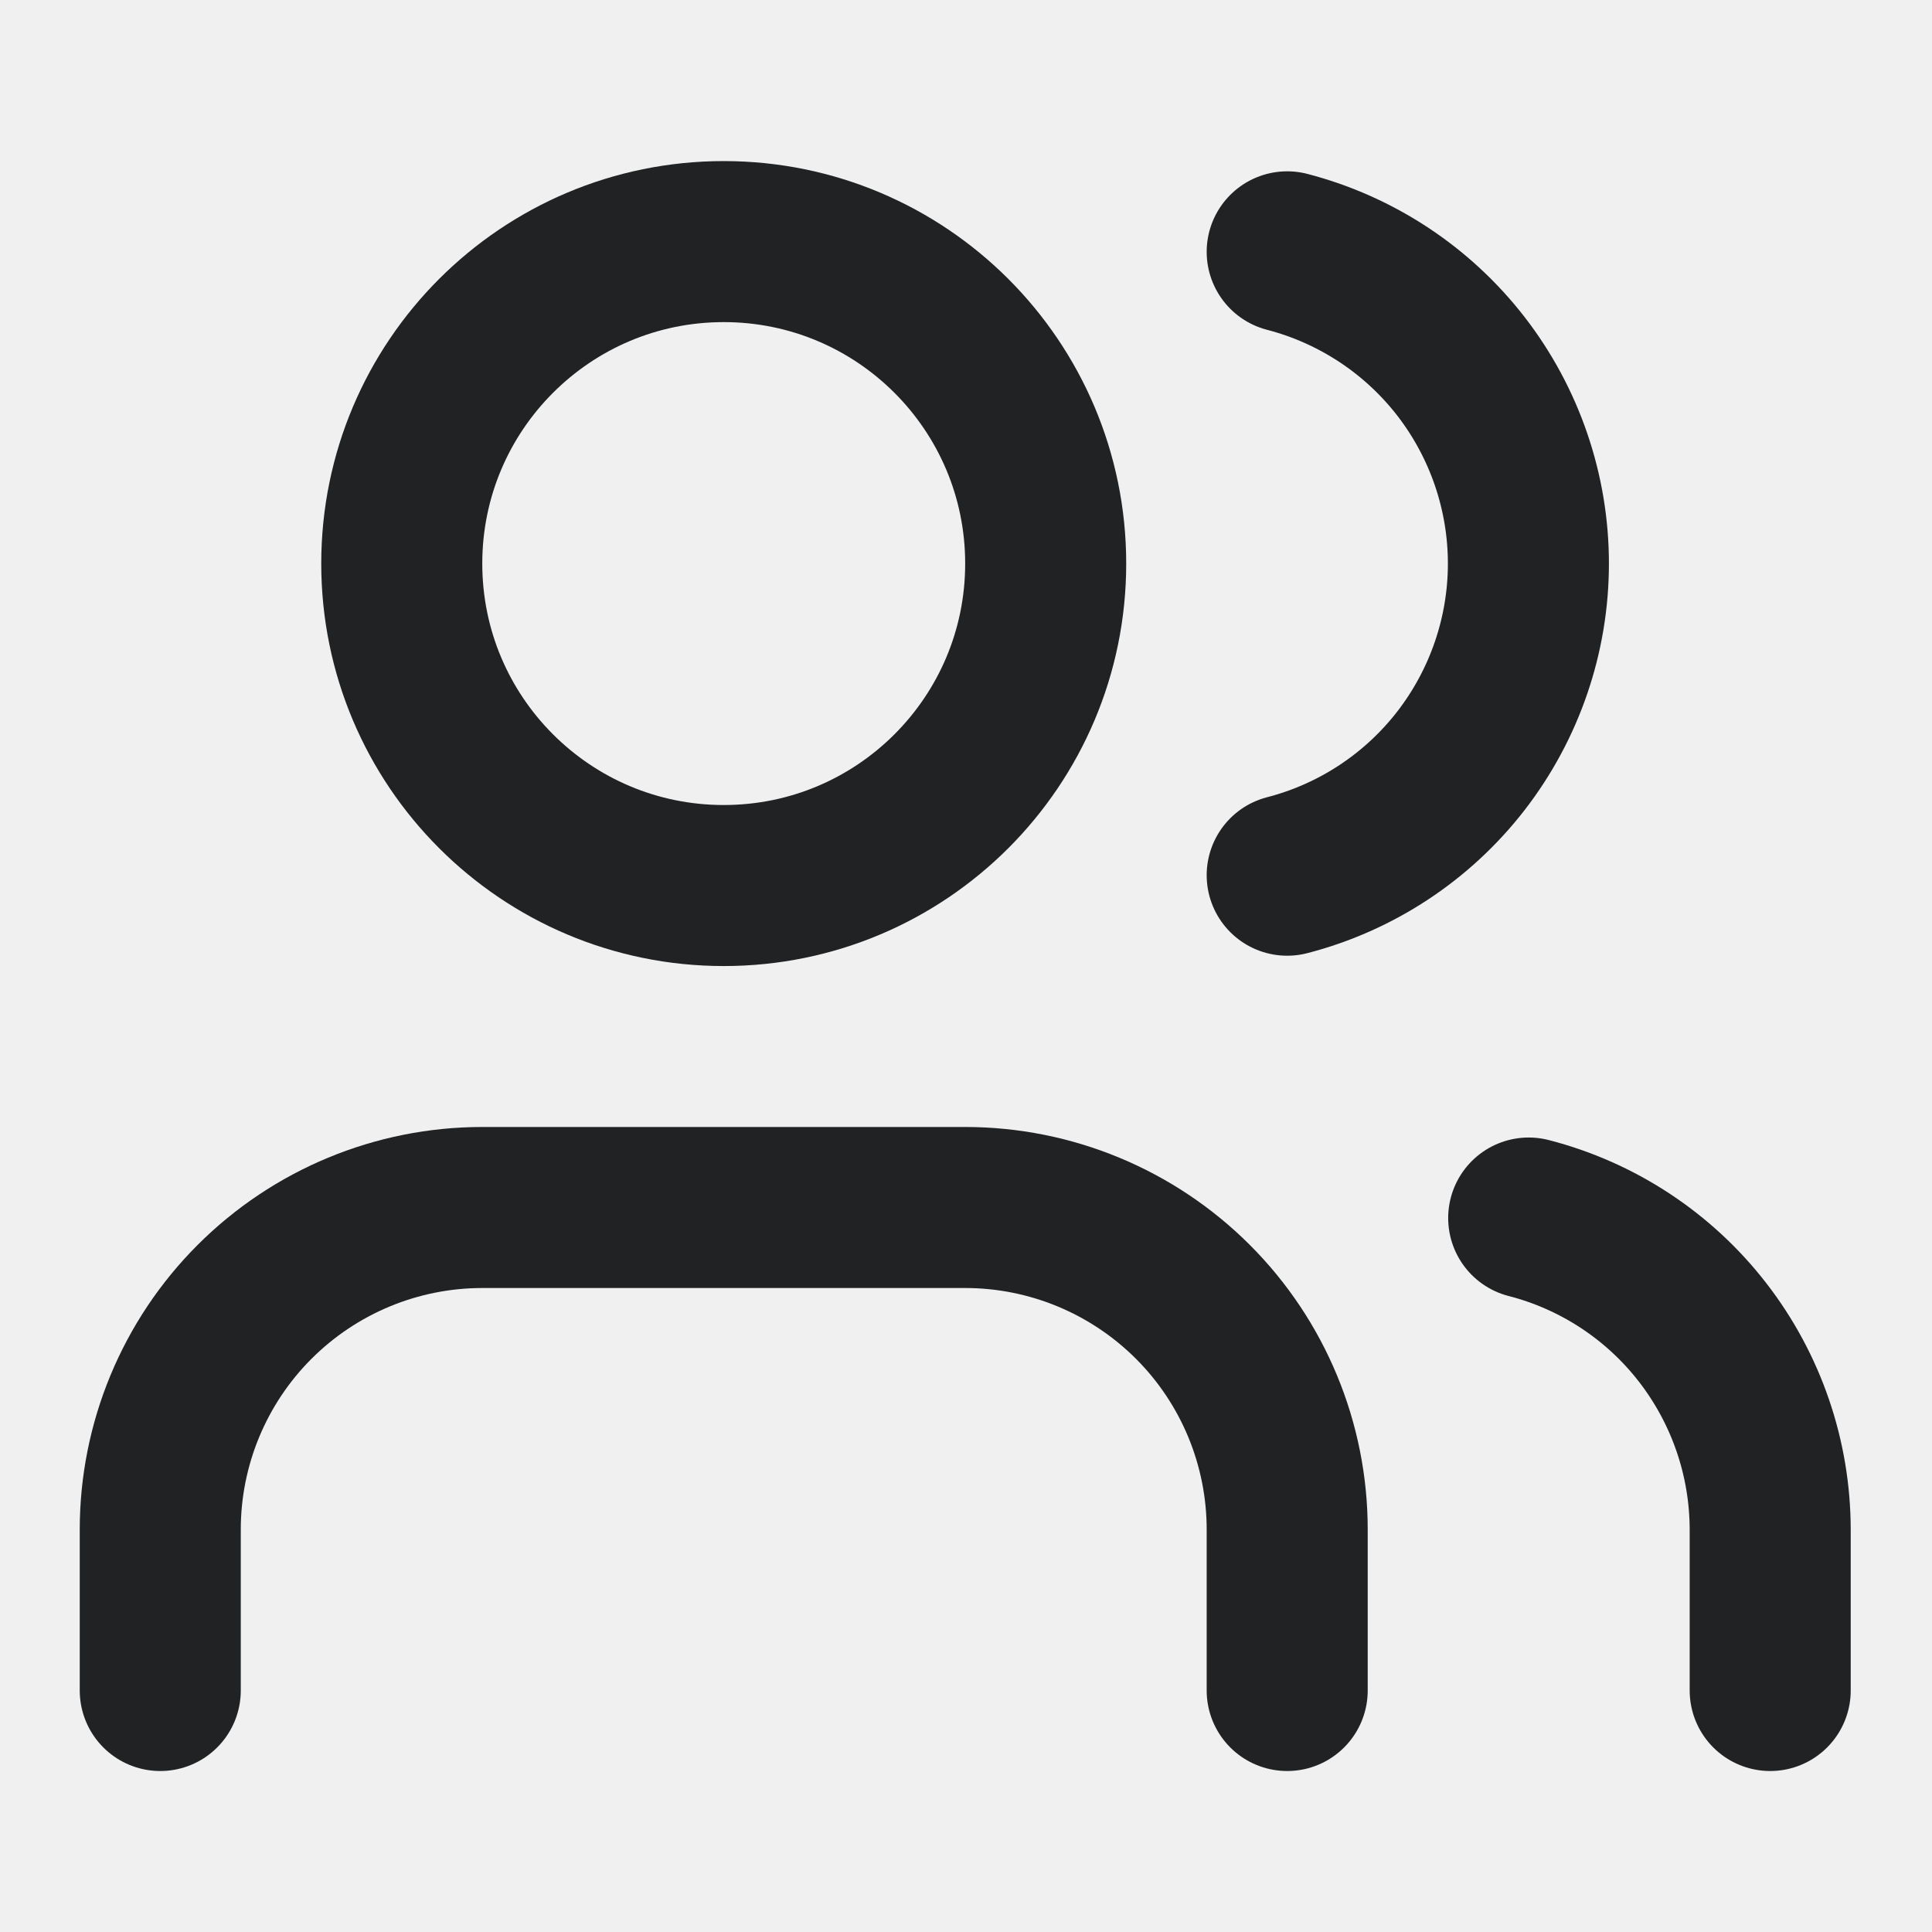
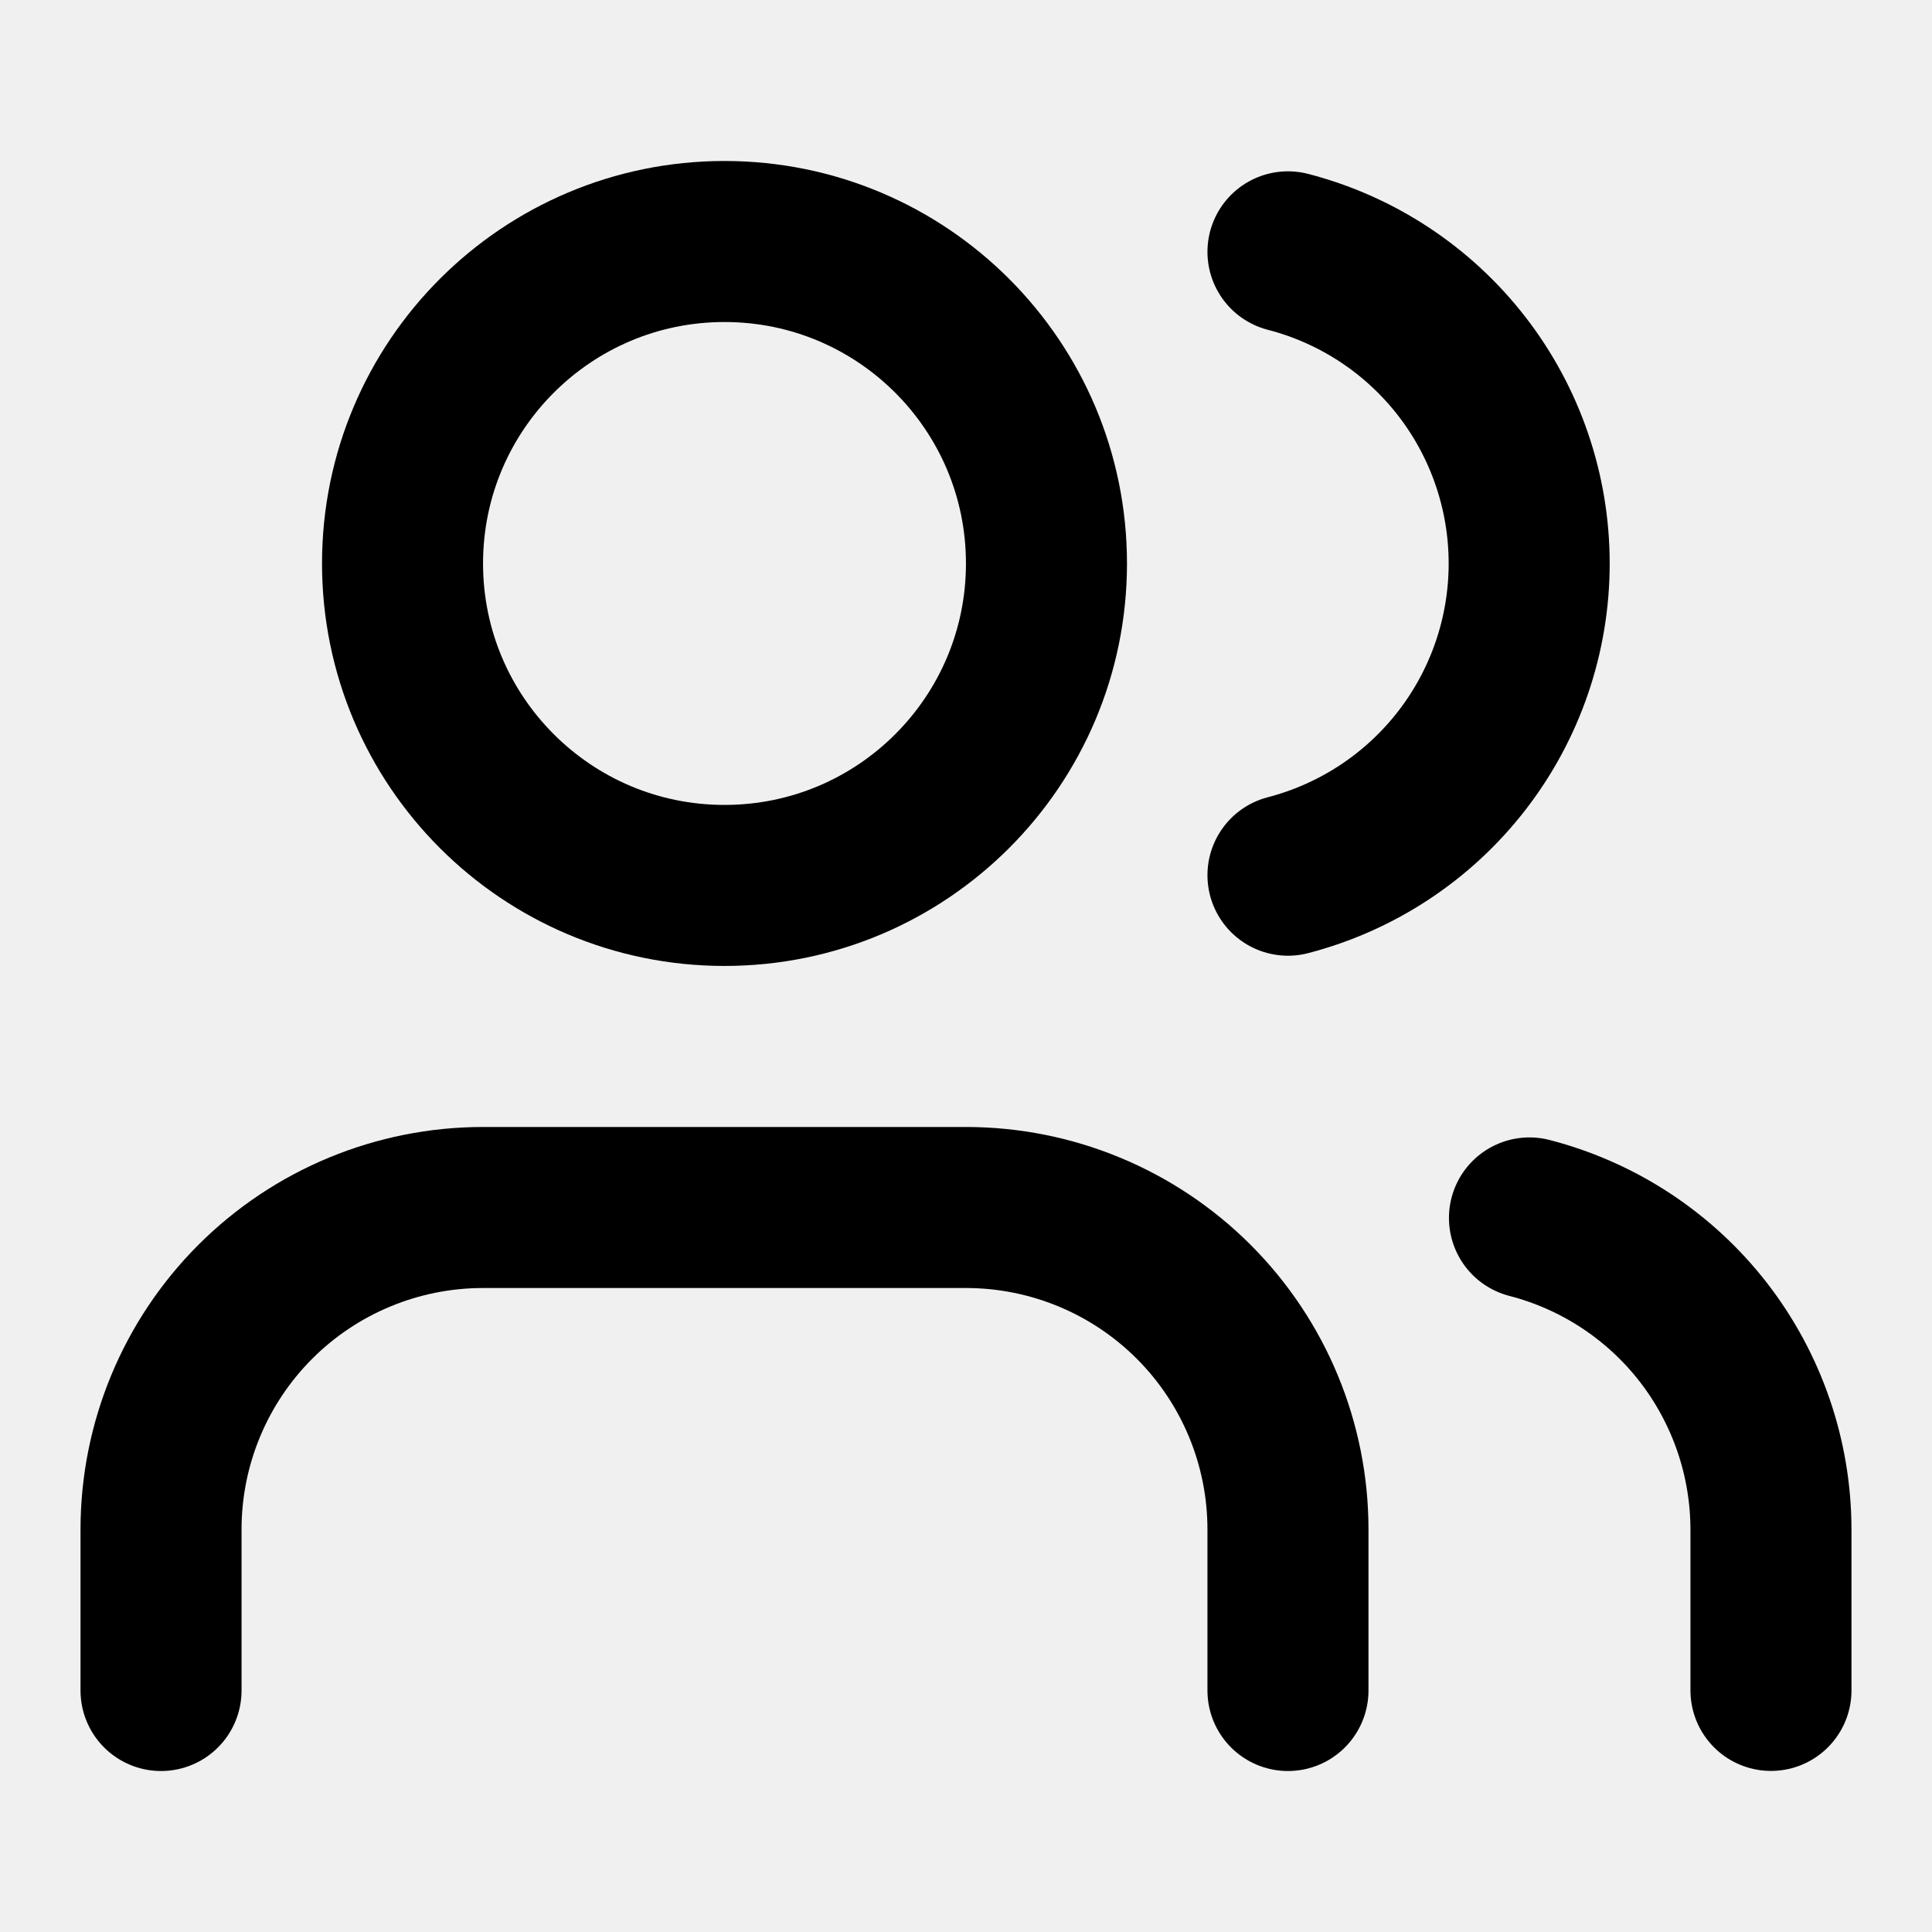
<svg xmlns="http://www.w3.org/2000/svg" width="20" height="20" viewBox="0 0 20 20" fill="none">
-   <g clip-path="url(#clip0_307_6255)">
-     <path d="M13.325 17.5V15.834C13.325 14.95 12.974 14.102 12.349 13.477C11.724 12.852 10.876 12.5 9.992 12.5H4.992C4.108 12.5 3.26 12.852 2.635 13.477C2.01 14.102 1.659 14.95 1.659 15.834V17.5" stroke="#202224" stroke-width="1.667" stroke-linecap="round" stroke-linejoin="round" />
-     <path d="M13.325 2.607C14.04 2.793 14.673 3.21 15.125 3.794C15.576 4.378 15.822 5.096 15.822 5.834C15.822 6.572 15.576 7.29 15.125 7.874C14.673 8.458 14.04 8.875 13.325 9.06" stroke="#202224" stroke-width="1.667" stroke-linecap="round" stroke-linejoin="round" />
-     <path d="M18.325 17.5V15.834C18.324 15.095 18.078 14.378 17.626 13.794C17.174 13.21 16.54 12.793 15.825 12.609" stroke="#202224" stroke-width="1.667" stroke-linecap="round" stroke-linejoin="round" />
-     <path d="M7.492 9.167C9.333 9.167 10.825 7.675 10.825 5.834C10.825 3.993 9.333 2.501 7.492 2.501C5.651 2.501 4.159 3.993 4.159 5.834C4.159 7.675 5.651 9.167 7.492 9.167Z" stroke="#202224" stroke-width="1.667" stroke-linecap="round" stroke-linejoin="round" />
+   <g clip-path="url(#clip0_1709_1269)">
+     <path d="M13.333 17.5V15.833C13.333 14.949 12.982 14.101 12.357 13.476C11.732 12.851 10.884 12.5 10 12.5H5C4.116 12.5 3.268 12.851 2.643 13.476C2.018 14.101 1.667 14.949 1.667 15.833V17.5" stroke="black" stroke-width="1.667" stroke-linecap="round" stroke-linejoin="round" />
+     <path d="M13.333 2.607C14.048 2.792 14.681 3.209 15.133 3.793C15.585 4.377 15.83 5.095 15.83 5.833C15.83 6.572 15.585 7.289 15.133 7.873C14.681 8.457 14.048 8.874 13.333 9.06" stroke="black" stroke-width="1.667" stroke-linecap="round" stroke-linejoin="round" />
+     <path d="M18.333 17.499V15.833C18.332 15.094 18.086 14.377 17.634 13.793C17.181 13.209 16.548 12.793 15.833 12.608" stroke="black" stroke-width="1.667" stroke-linecap="round" stroke-linejoin="round" />
+     <path d="M7.5 9.166C9.341 9.166 10.833 7.674 10.833 5.833C10.833 3.992 9.341 2.5 7.5 2.5C5.659 2.5 4.167 3.992 4.167 5.833C4.167 7.674 5.659 9.166 7.5 9.166Z" stroke="black" stroke-width="1.667" stroke-linecap="round" stroke-linejoin="round" />
  </g>
  <defs>
-     <clipPath id="clip0_307_6255">
-       <rect width="19.999" height="19.999" fill="white" transform="translate(-0.00793457 0.000793457)" />
+     <clipPath id="clip0_1709_1269">
+       <rect width="19.999" height="19.999" fill="white" />
    </clipPath>
  </defs>
</svg>
